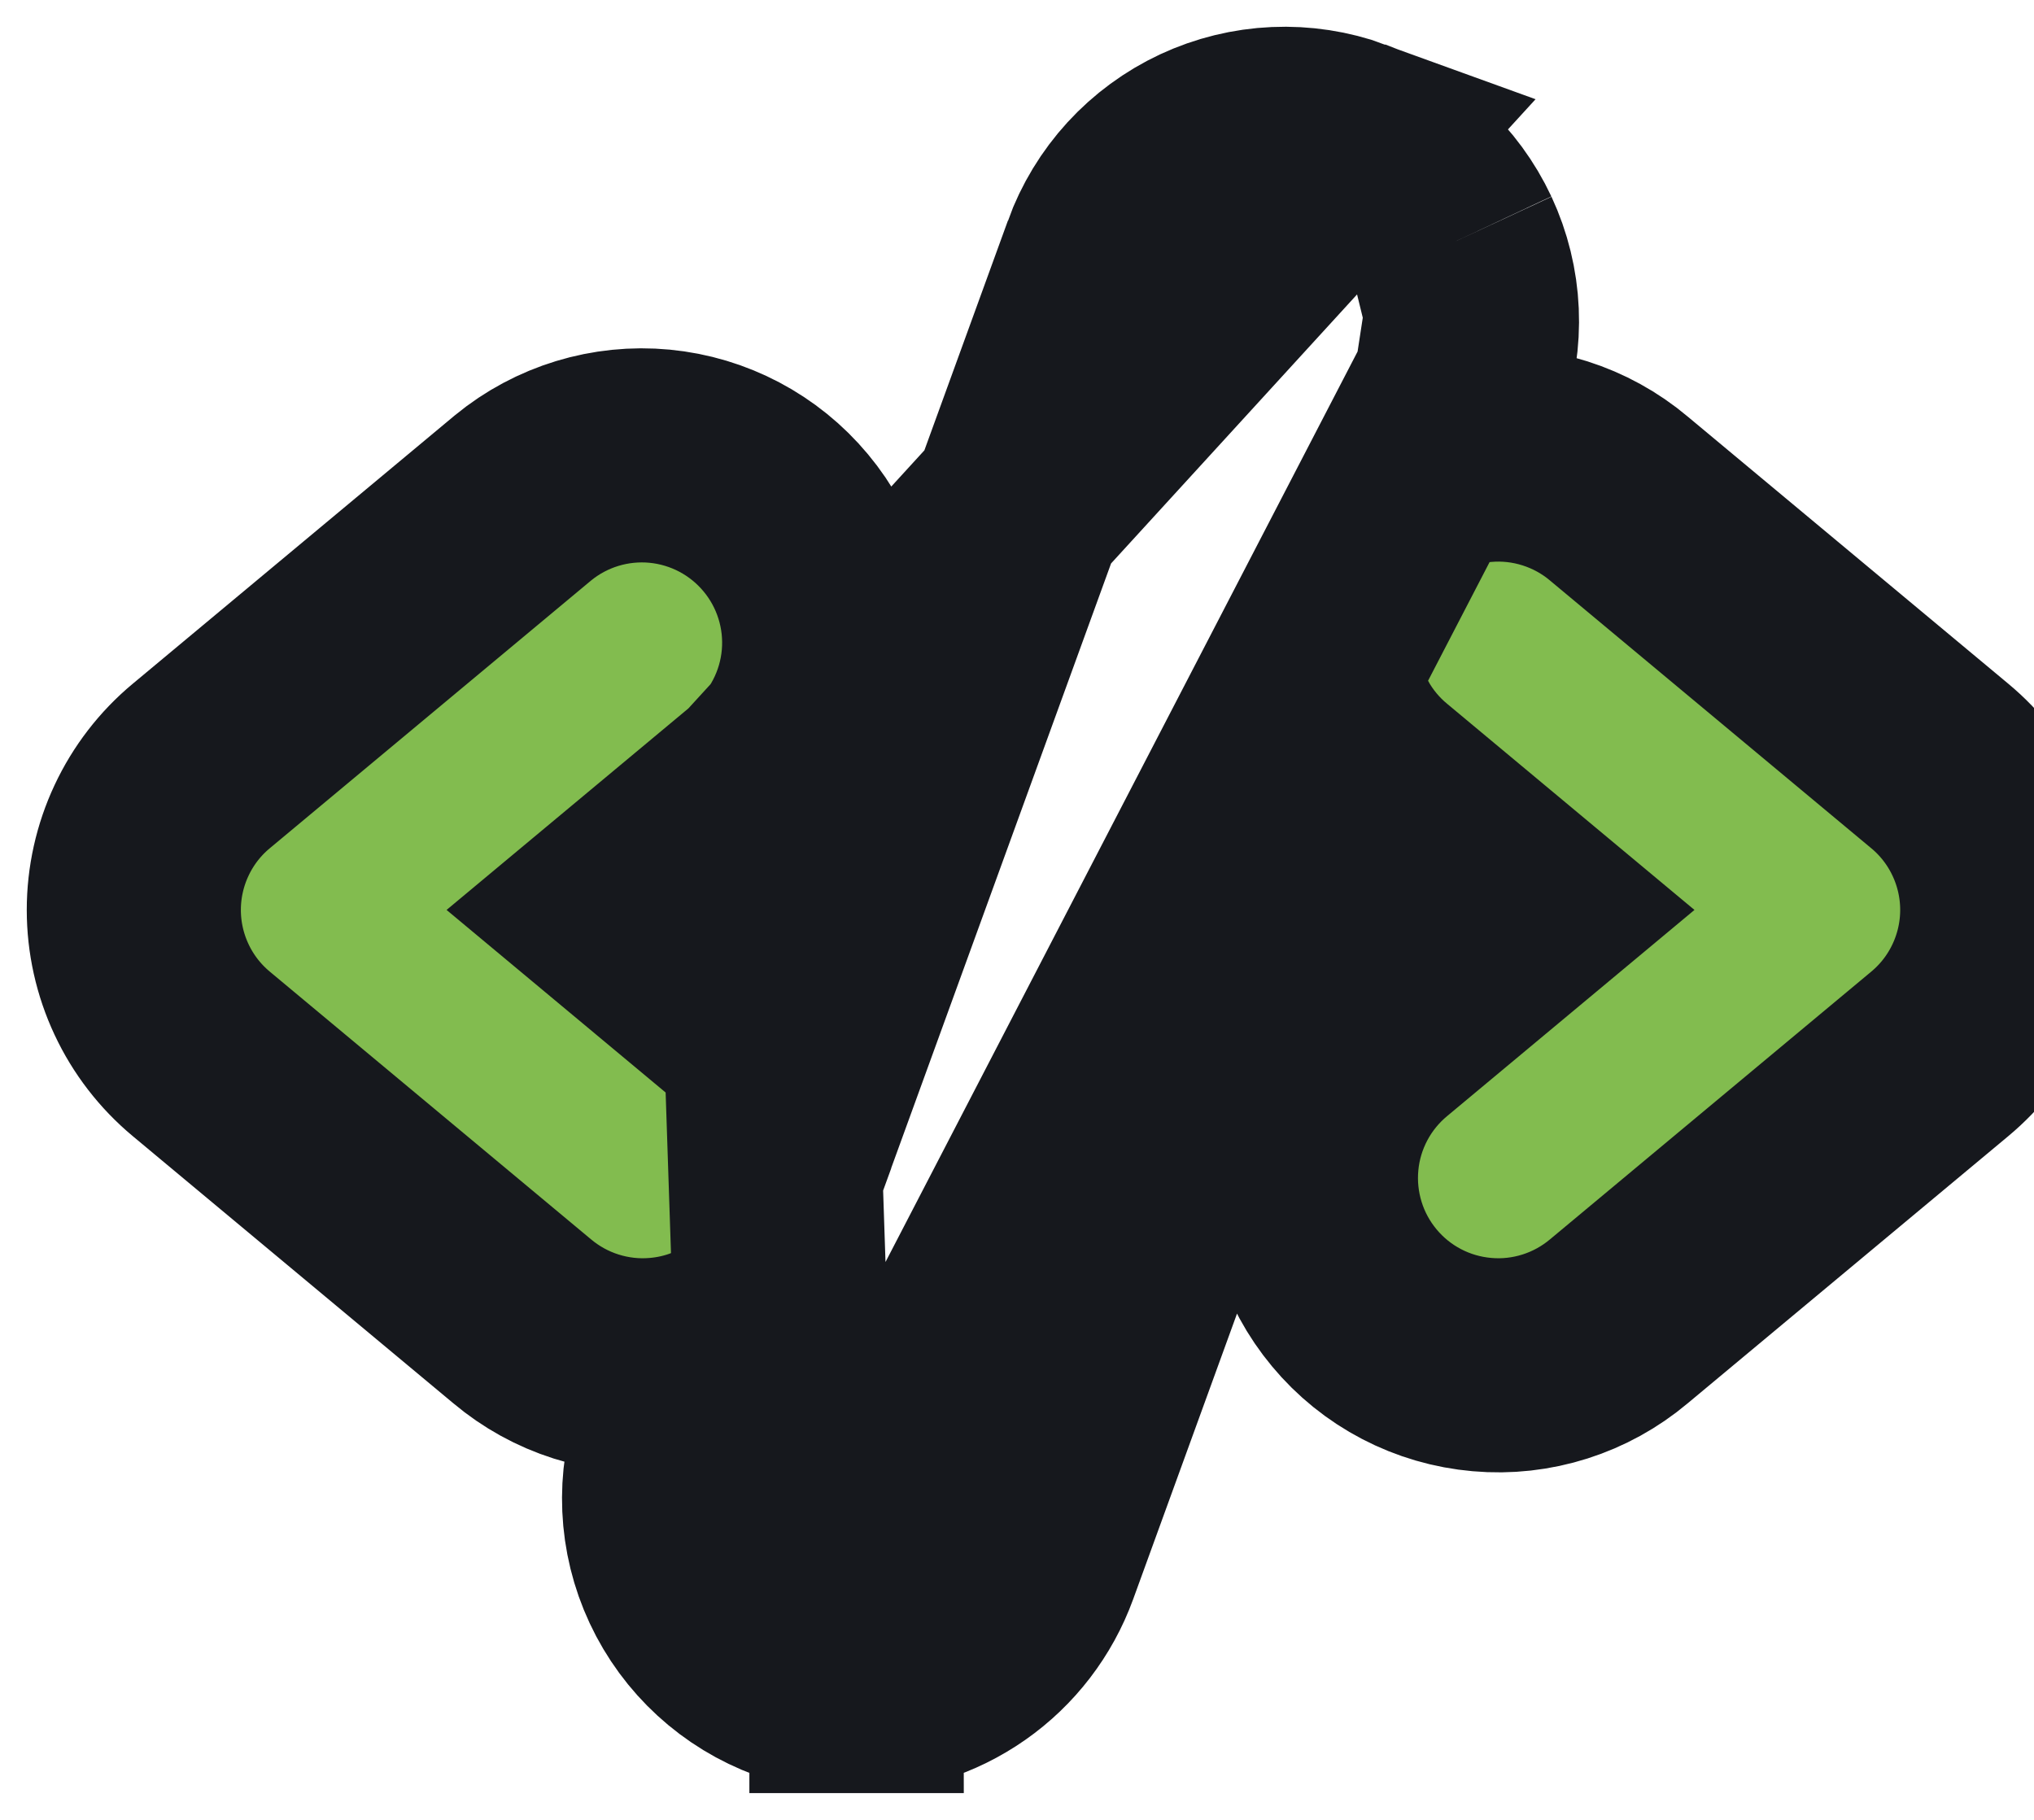
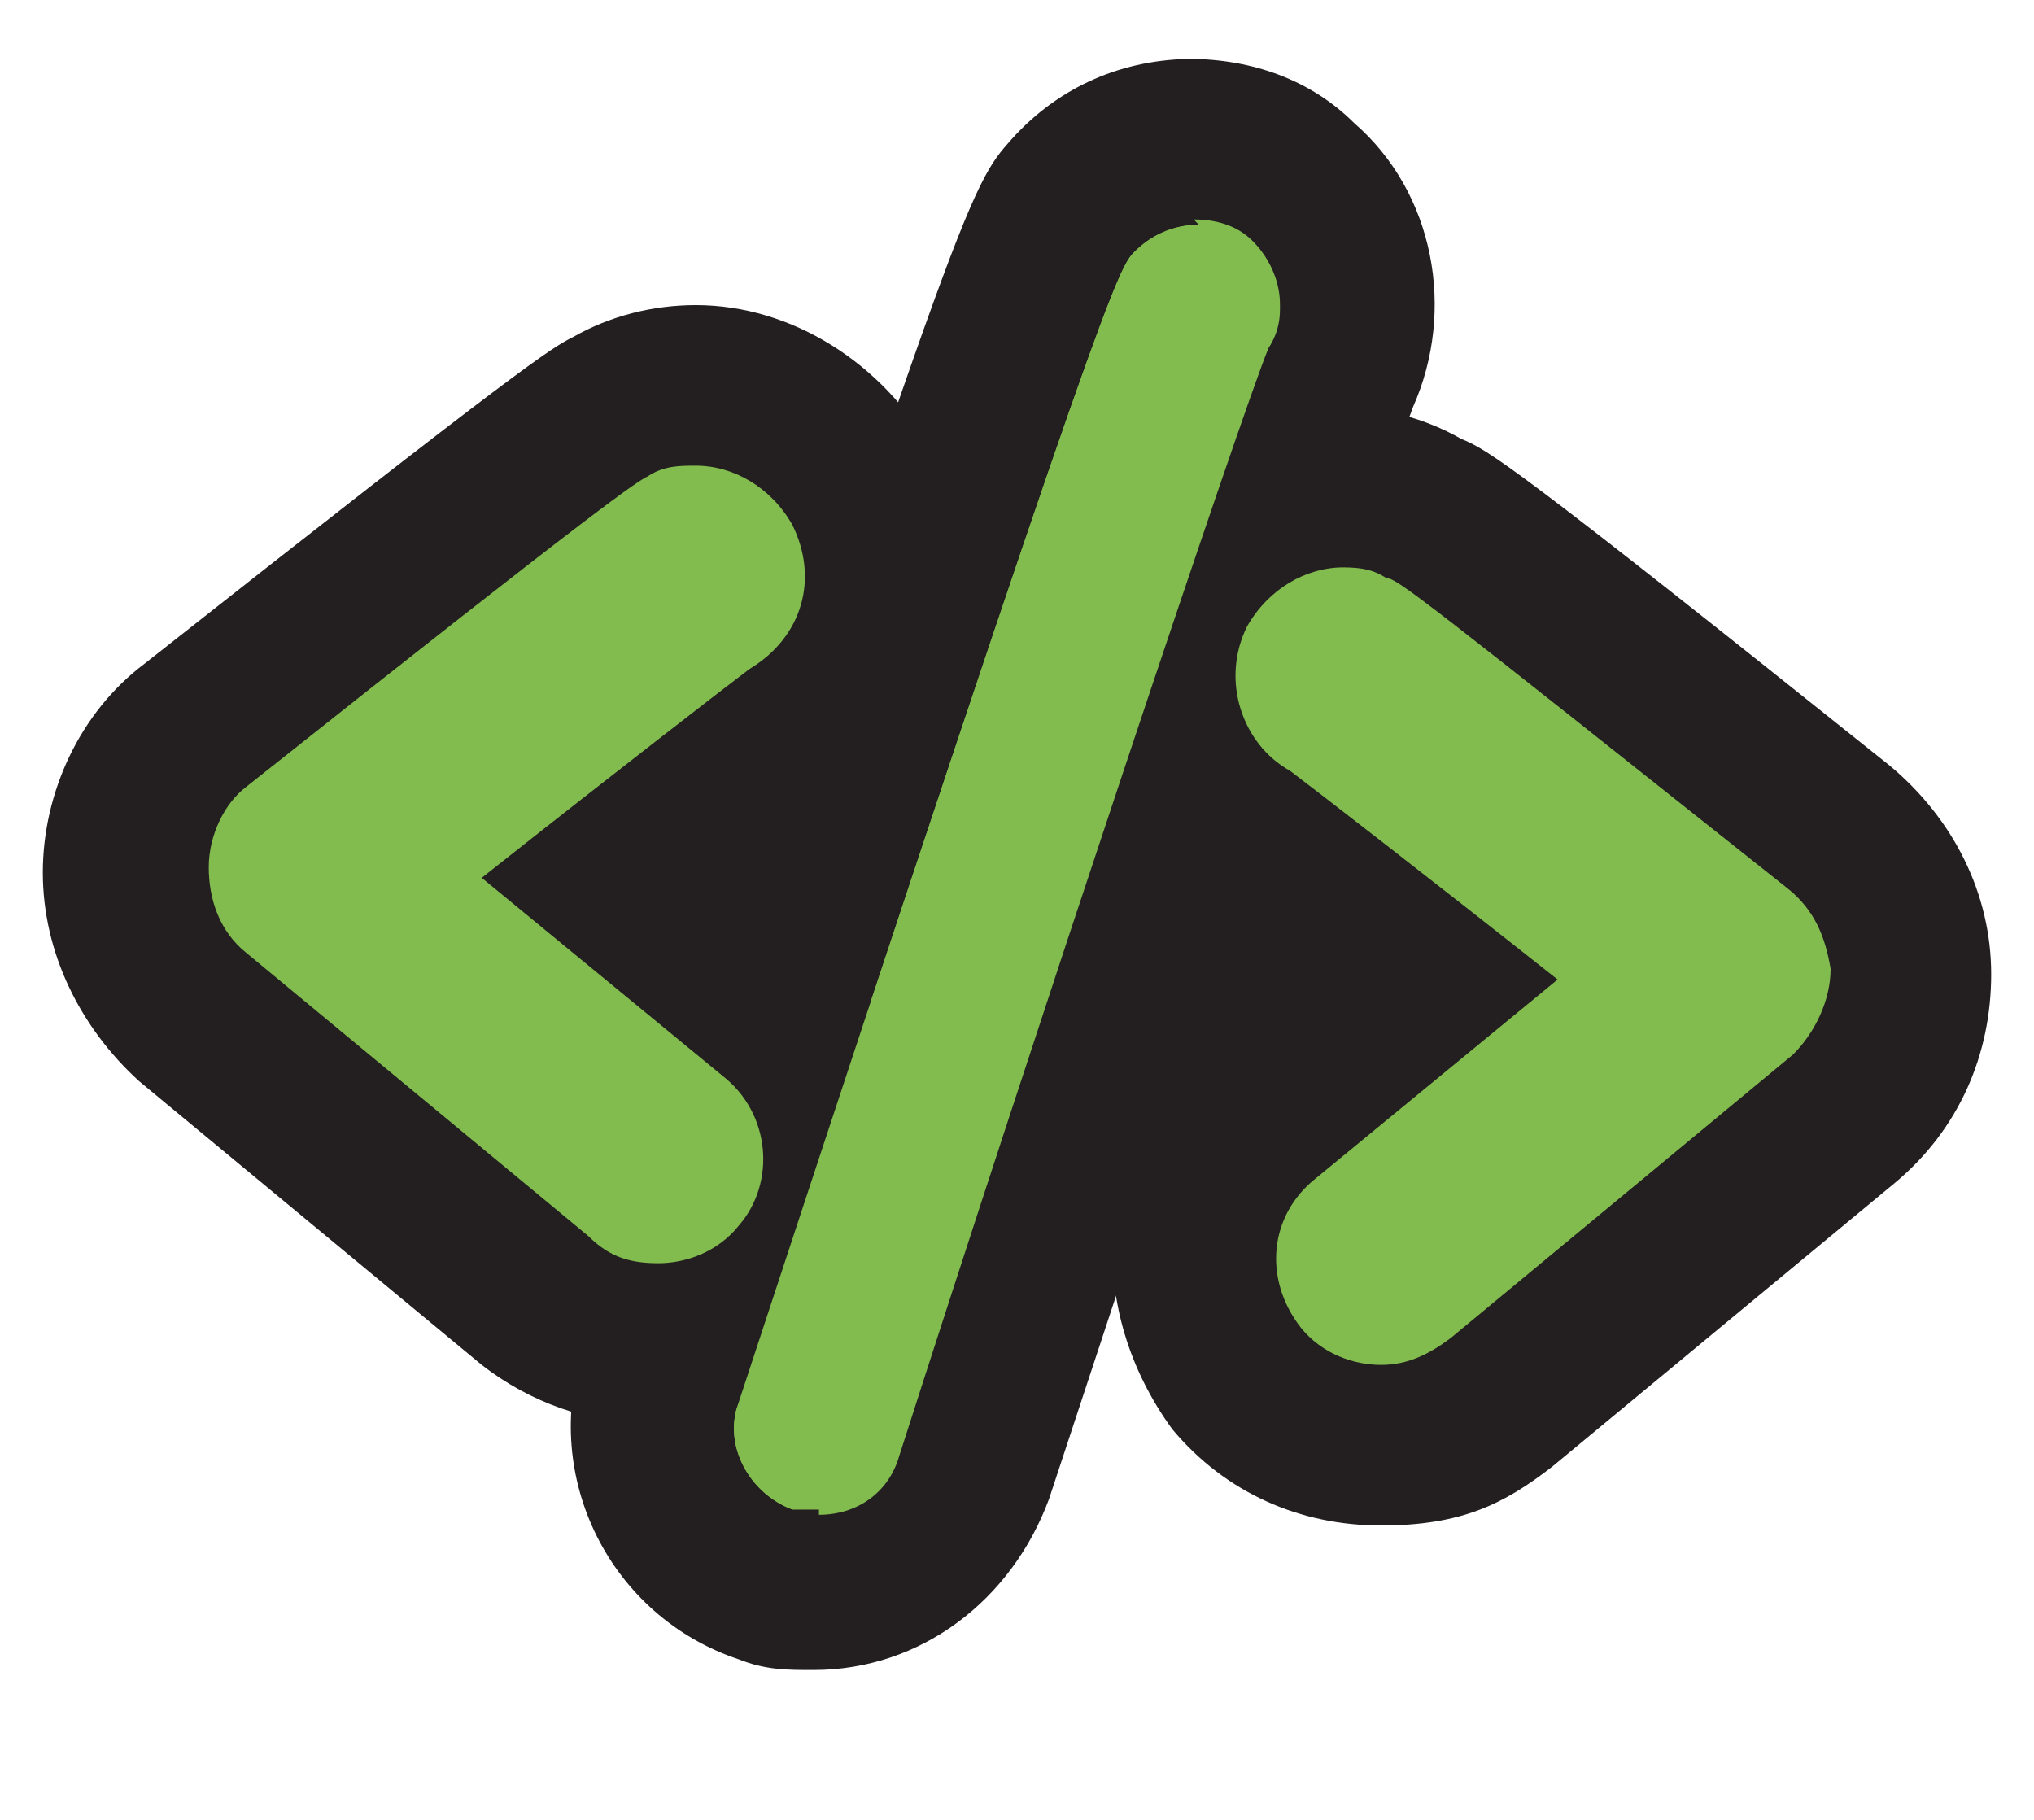
- <svg xmlns="http://www.w3.org/2000/svg" width="38" height="34" viewBox="0 0 38 34" fill="none">
-   <path d="M14.246 14.684L14.24 14.689L11.467 17L14.235 19.307C14.575 19.587 14.858 19.928 15.071 20.312L20.71 4.805C20.71 4.804 20.71 4.804 20.71 4.804C20.867 4.372 21.108 3.975 21.418 3.636C21.729 3.297 22.103 3.023 22.519 2.828C22.936 2.634 23.387 2.523 23.846 2.503C24.305 2.483 24.764 2.553 25.195 2.71L14.246 14.684ZM14.246 14.684L14.252 14.679C14.957 14.082 15.398 13.231 15.478 12.311C15.558 11.391 15.271 10.477 14.68 9.768C14.089 9.058 13.242 8.611 12.322 8.523C11.403 8.436 10.486 8.715 9.772 9.301L9.766 9.306L9.76 9.311L3.76 14.311C3.76 14.311 3.76 14.311 3.76 14.311C3.365 14.639 3.048 15.051 2.831 15.515C2.613 15.98 2.5 16.487 2.5 17C2.5 17.513 2.613 18.02 2.831 18.485C3.048 18.949 3.365 19.36 3.76 19.689C3.76 19.689 3.76 19.689 3.76 19.689L9.755 24.685C10.106 24.98 10.511 25.204 10.949 25.343C11.389 25.483 11.853 25.535 12.313 25.494C12.64 25.466 12.961 25.392 13.267 25.274L12.71 26.804L12.71 26.805C12.393 27.678 12.436 28.64 12.829 29.48C13.221 30.319 13.93 30.969 14.799 31.287M14.246 14.684L14.799 31.287M14.799 31.287C15.184 31.428 15.591 31.5 16.001 31.5M14.799 31.287L27.29 7.196L26.733 8.726C27.039 8.608 27.36 8.534 27.687 8.506C28.147 8.465 28.611 8.517 29.051 8.657C29.488 8.796 29.894 9.019 30.245 9.315L36.24 14.311C36.24 14.311 36.24 14.311 36.24 14.311C36.635 14.639 36.952 15.051 37.169 15.515C37.387 15.98 37.5 16.487 37.5 17C37.5 17.513 37.387 18.02 37.169 18.485C36.952 18.949 36.635 19.36 36.24 19.689C36.24 19.689 36.24 19.689 36.24 19.689L30.245 24.685C29.894 24.98 29.489 25.204 29.051 25.343C28.611 25.483 28.147 25.535 27.687 25.494C27.227 25.454 26.779 25.324 26.37 25.11C25.96 24.896 25.597 24.603 25.302 24.248C25.006 23.893 24.783 23.483 24.647 23.041C24.511 22.6 24.463 22.136 24.507 21.676C24.55 21.216 24.685 20.77 24.902 20.362C25.118 19.957 25.411 19.599 25.765 19.307L28.533 17L25.765 14.693C25.425 14.414 25.142 14.072 24.929 13.688L19.29 29.196C19.29 29.196 19.29 29.196 19.29 29.196C19.044 29.871 18.597 30.455 18.008 30.867C17.42 31.279 16.719 31.5 16.001 31.5M16.001 31.5C16.001 31.5 16 31.5 16 31.5L16 29.5L16.003 31.5C16.002 31.5 16.002 31.5 16.001 31.5ZM27.497 5.846C27.517 6.305 27.447 6.764 27.29 7.196L27.497 5.846ZM27.497 5.846C27.477 5.387 27.366 4.936 27.172 4.519M27.497 5.846L27.172 4.519M27.172 4.519C26.977 4.103 26.703 3.729 26.364 3.418M27.172 4.519L26.364 3.418M26.364 3.418C26.025 3.108 25.628 2.867 25.196 2.71L26.364 3.418Z" fill="#82BC4F" stroke="#16181D" stroke-width="4" />
+ <svg xmlns="http://www.w3.org/2000/svg" id="Layer_1" version="1.1" viewBox="0 0 38 34">
+   <defs>
+     <style>
+       .st0 {
+         fill: #231f20;
+       }
+ 
+       .st1 {
+         fill: #82bc4f;
+       }
+     </style>
+   </defs>
+   <g>
+     <path class="st1" d="M15.3,29.7c-.3,0-.7,0-1-.2-.8-.3-1.4-.8-1.8-1.5-.4-.7-.4-1.6-.2-2.4C19.3,4.3,19.4,4.2,20,3.6c.6-.6,1.4-1,2.3-1s1.5.3,2.1.8c1,.9,1.3,2.4.7,3.6-.5,1.2-3.9,11.4-6.9,20.5-.4,1.3-1.6,2.1-2.9,2.1Z" />
+     <path class="st0" d="M22.3,4.1c.4,0,.8.1,1.1.4.5.5.7,1.3.3,1.9-.5,1.2-4.4,12.9-6.9,20.7-.2.7-.8,1.1-1.5,1.1s-.3,0-.5,0c-.8-.3-1.3-1.2-1-2,6.9-21,7.1-21.2,7.4-21.5.3-.3.7-.5,1.2-.5M22.3,1.1h0c-1.3,0-2.5.5-3.4,1.5-.8.9-.9,1-8,22.6-.8,2.4.5,5,2.9,5.8.5.2.9.2,1.4.2,2,0,3.7-1.3,4.4-3.2,3-9.1,6.3-19.1,6.8-20.4.8-1.8.4-4-1.1-5.3-.8-.8-1.9-1.2-3.1-1.2h0Z" />
+   </g>
+   <g>
+     <path class="st1" d="M12.3,25.1c-.8,0-1.6-.3-2.2-.8l-6.4-5.3c-.8-.7-1.3-1.7-1.3-2.7,0-1.1.5-2,1.3-2.7,6.9-5.5,7.4-5.8,7.7-6,.5-.3,1.1-.4,1.6-.4,1.3,0,2.5.7,3.1,1.9.9,1.7.3,3.7-1.3,4.7-.2.1-1.3,1-3.4,2.6l3,2.5c.7.6,1.2,1.4,1.3,2.4,0,.9-.2,1.8-.8,2.6-.7.8-1.7,1.3-2.7,1.3Z" />
+     <path class="st0" d="M13,8.7c.7,0,1.4.4,1.8,1.1.5,1,.2,2.1-.8,2.7-.4.3-2.6,2-5,3.9l4.5,3.7c.9.7,1,2,.3,2.8-.4.5-1,.7-1.5.7s-.9-.1-1.3-.5l-6.4-5.3c-.5-.4-.7-1-.7-1.6,0-.6.3-1.2.7-1.5,6.8-5.4,7.3-5.7,7.5-5.8.3-.2.6-.2.9-.2M13,5.7h0c-.8,0-1.6.2-2.3.6-.4.2-.9.5-8,6.1-1.2.9-1.9,2.4-1.9,3.9,0,1.5.7,2.9,1.8,3.9l6.4,5.3c.9.7,2,1.1,3.2,1.1s2.9-.7,3.9-1.8c.8-1,1.2-2.3,1.1-3.7-.1-1.3-.8-2.5-1.8-3.4l-1.6-1.3c1-.8,1.6-1.3,1.8-1.4,2.2-1.4,3-4.2,1.8-6.6-.9-1.6-2.6-2.7-4.4-2.7h0Z" />
+   </g>
+   <g>
+     <path class="st1" d="M25.7,26.9c-1.1,0-2-.5-2.7-1.3-.6-.7-.9-1.6-.8-2.6,0-.9.5-1.8,1.3-2.4l3-2.5c-2-1.6-3.2-2.5-3.4-2.7-1.5-.9-2.1-2.9-1.3-4.6.6-1.2,1.8-1.9,3.1-1.9s1.1.1,1.6.4c.3.2.8.4,7.7,6,.8.7,1.3,1.6,1.3,2.7s-.5,2.1-1.3,2.7l-6.4,5.3c-.6.5-1.4.8-2.2.8Z" />
+     <path class="st0" d="M25,10.6c.3,0,.6,0,.9.2.2,0,.7.4,7.5,5.8.5.4.7.9.8,1.5,0,.6-.3,1.2-.7,1.6l-6.4,5.3c-.4.3-.8.5-1.3.5s-1.1-.2-1.5-.7c-.7-.9-.6-2.1.3-2.8l4.5-3.7c-2.4-1.9-4.6-3.6-5-3.9-.9-.5-1.3-1.7-.8-2.7.4-.7,1.1-1.1,1.8-1.1M25,7.6h0c-1.9,0-3.6,1-4.4,2.7-1.2,2.3-.4,5.2,1.8,6.6.2.1.8.6,1.8,1.4l-1.6,1.3c-1,.8-1.7,2-1.8,3.4-.1,1.3.3,2.6,1.1,3.7,1,1.2,2.4,1.8,3.9,1.8s2.3-.4,3.2-1.1l6.4-5.3c1.2-1,1.8-2.4,1.8-3.9,0-1.5-.7-2.9-1.9-3.9-7-5.6-7.5-5.9-8-6.1-.7-.4-1.5-.6-2.3-.6h0Z" />
+   </g>
+   <path class="st1" d="M15.3,28.2c-.2,0-.3,0-.5,0-.8-.3-1.3-1.2-1-2,6.9-21,7.1-21.2,7.4-21.5.6-.6,1.6-.7,2.2-.1.5.5.7,1.3.3,1.9-.5,1.2-4.4,12.9-6.9,20.7-.2.7-.8,1.1-1.5,1.1Z" />
+   <polygon class="st0" points="24.8 17.3 21.9 16.4 21.2 19.3 22.6 20.6 25.5 18.5 24.8 17.3" />
</svg>
